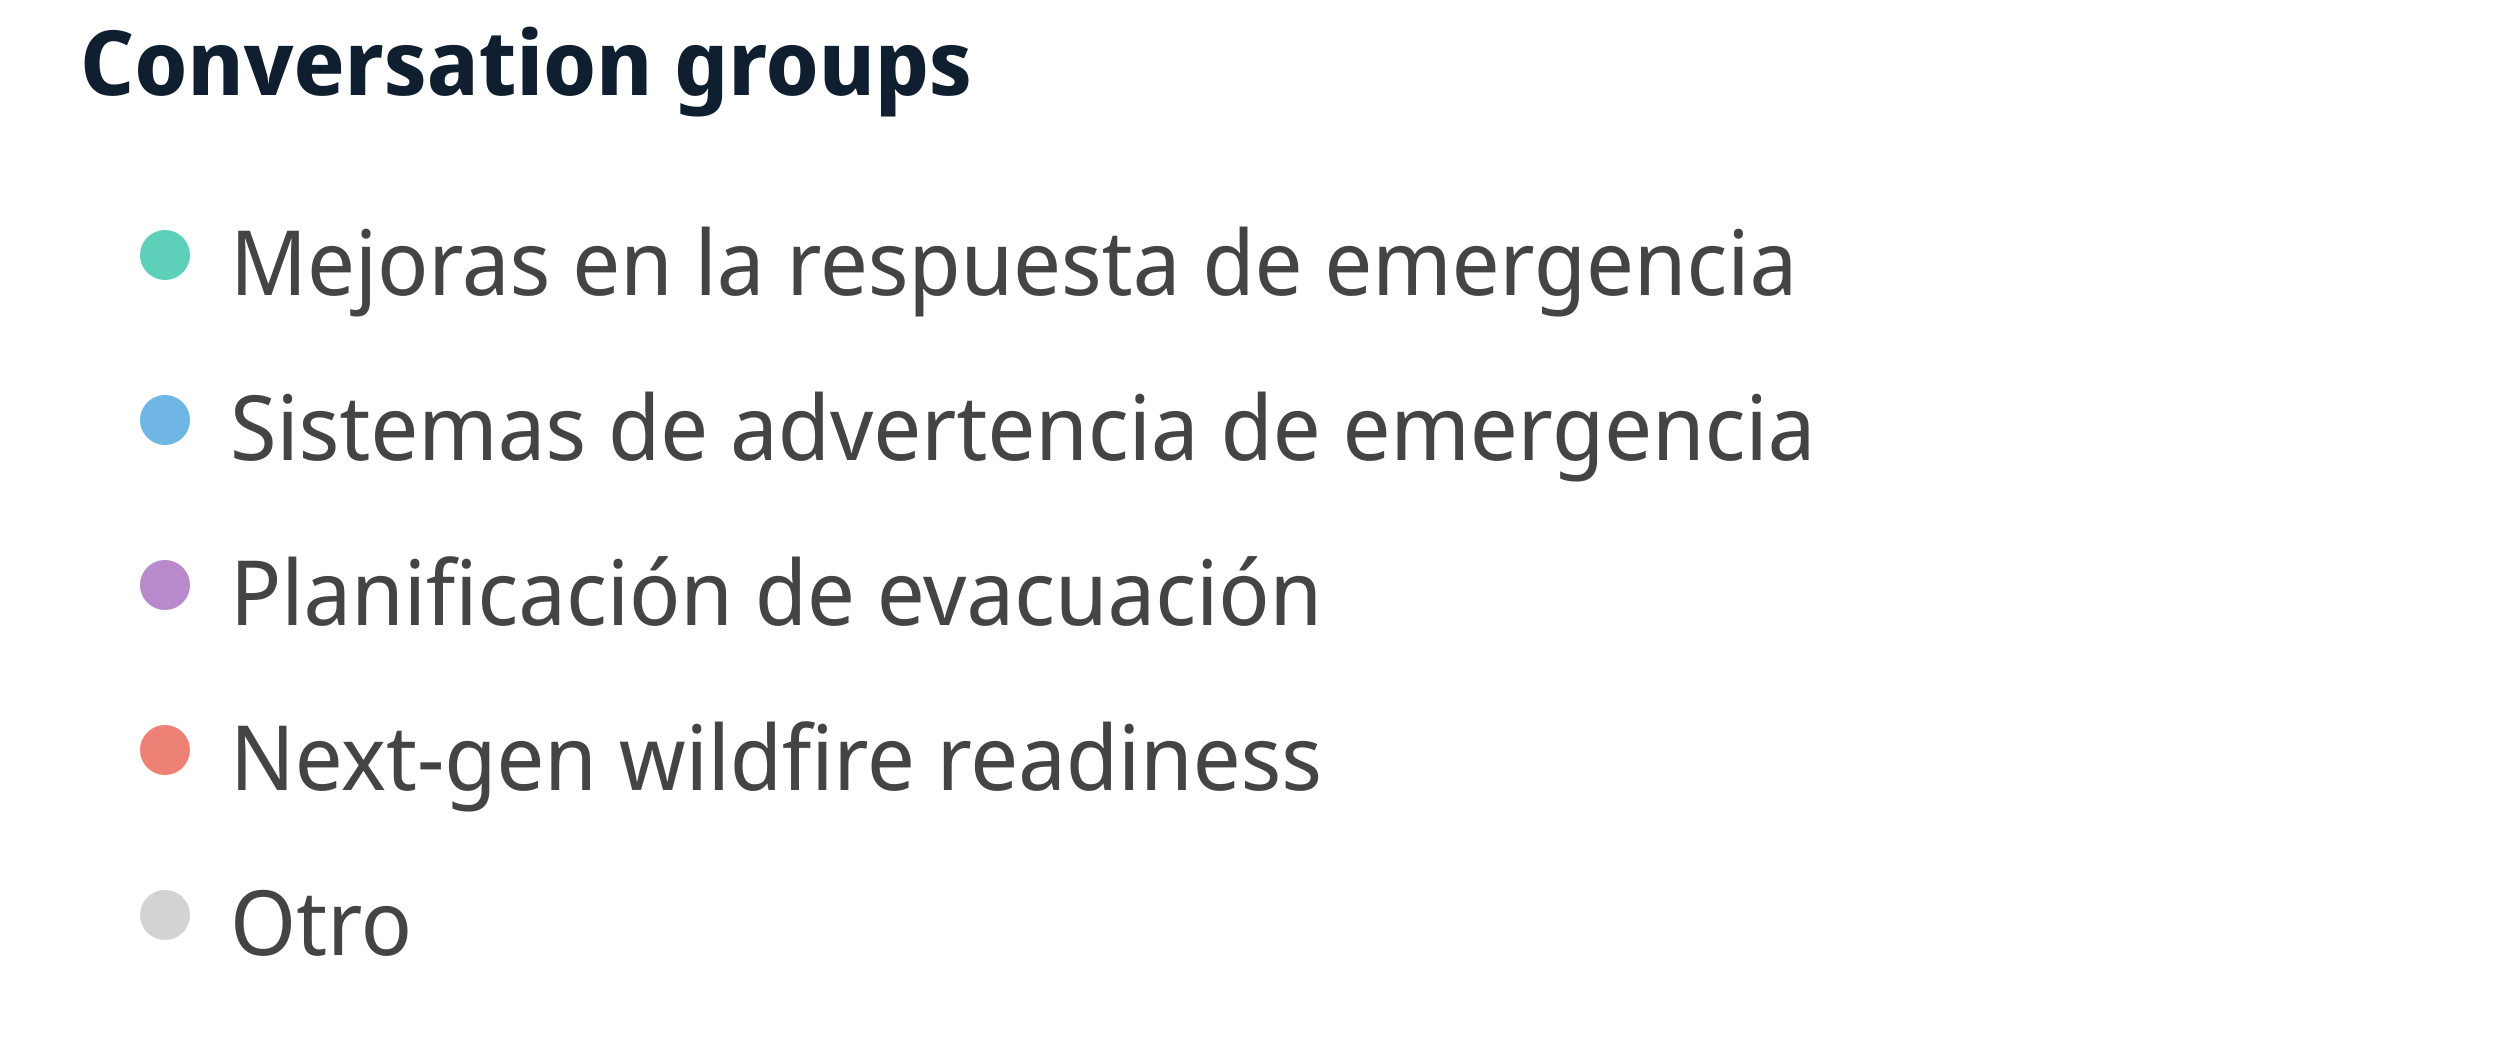
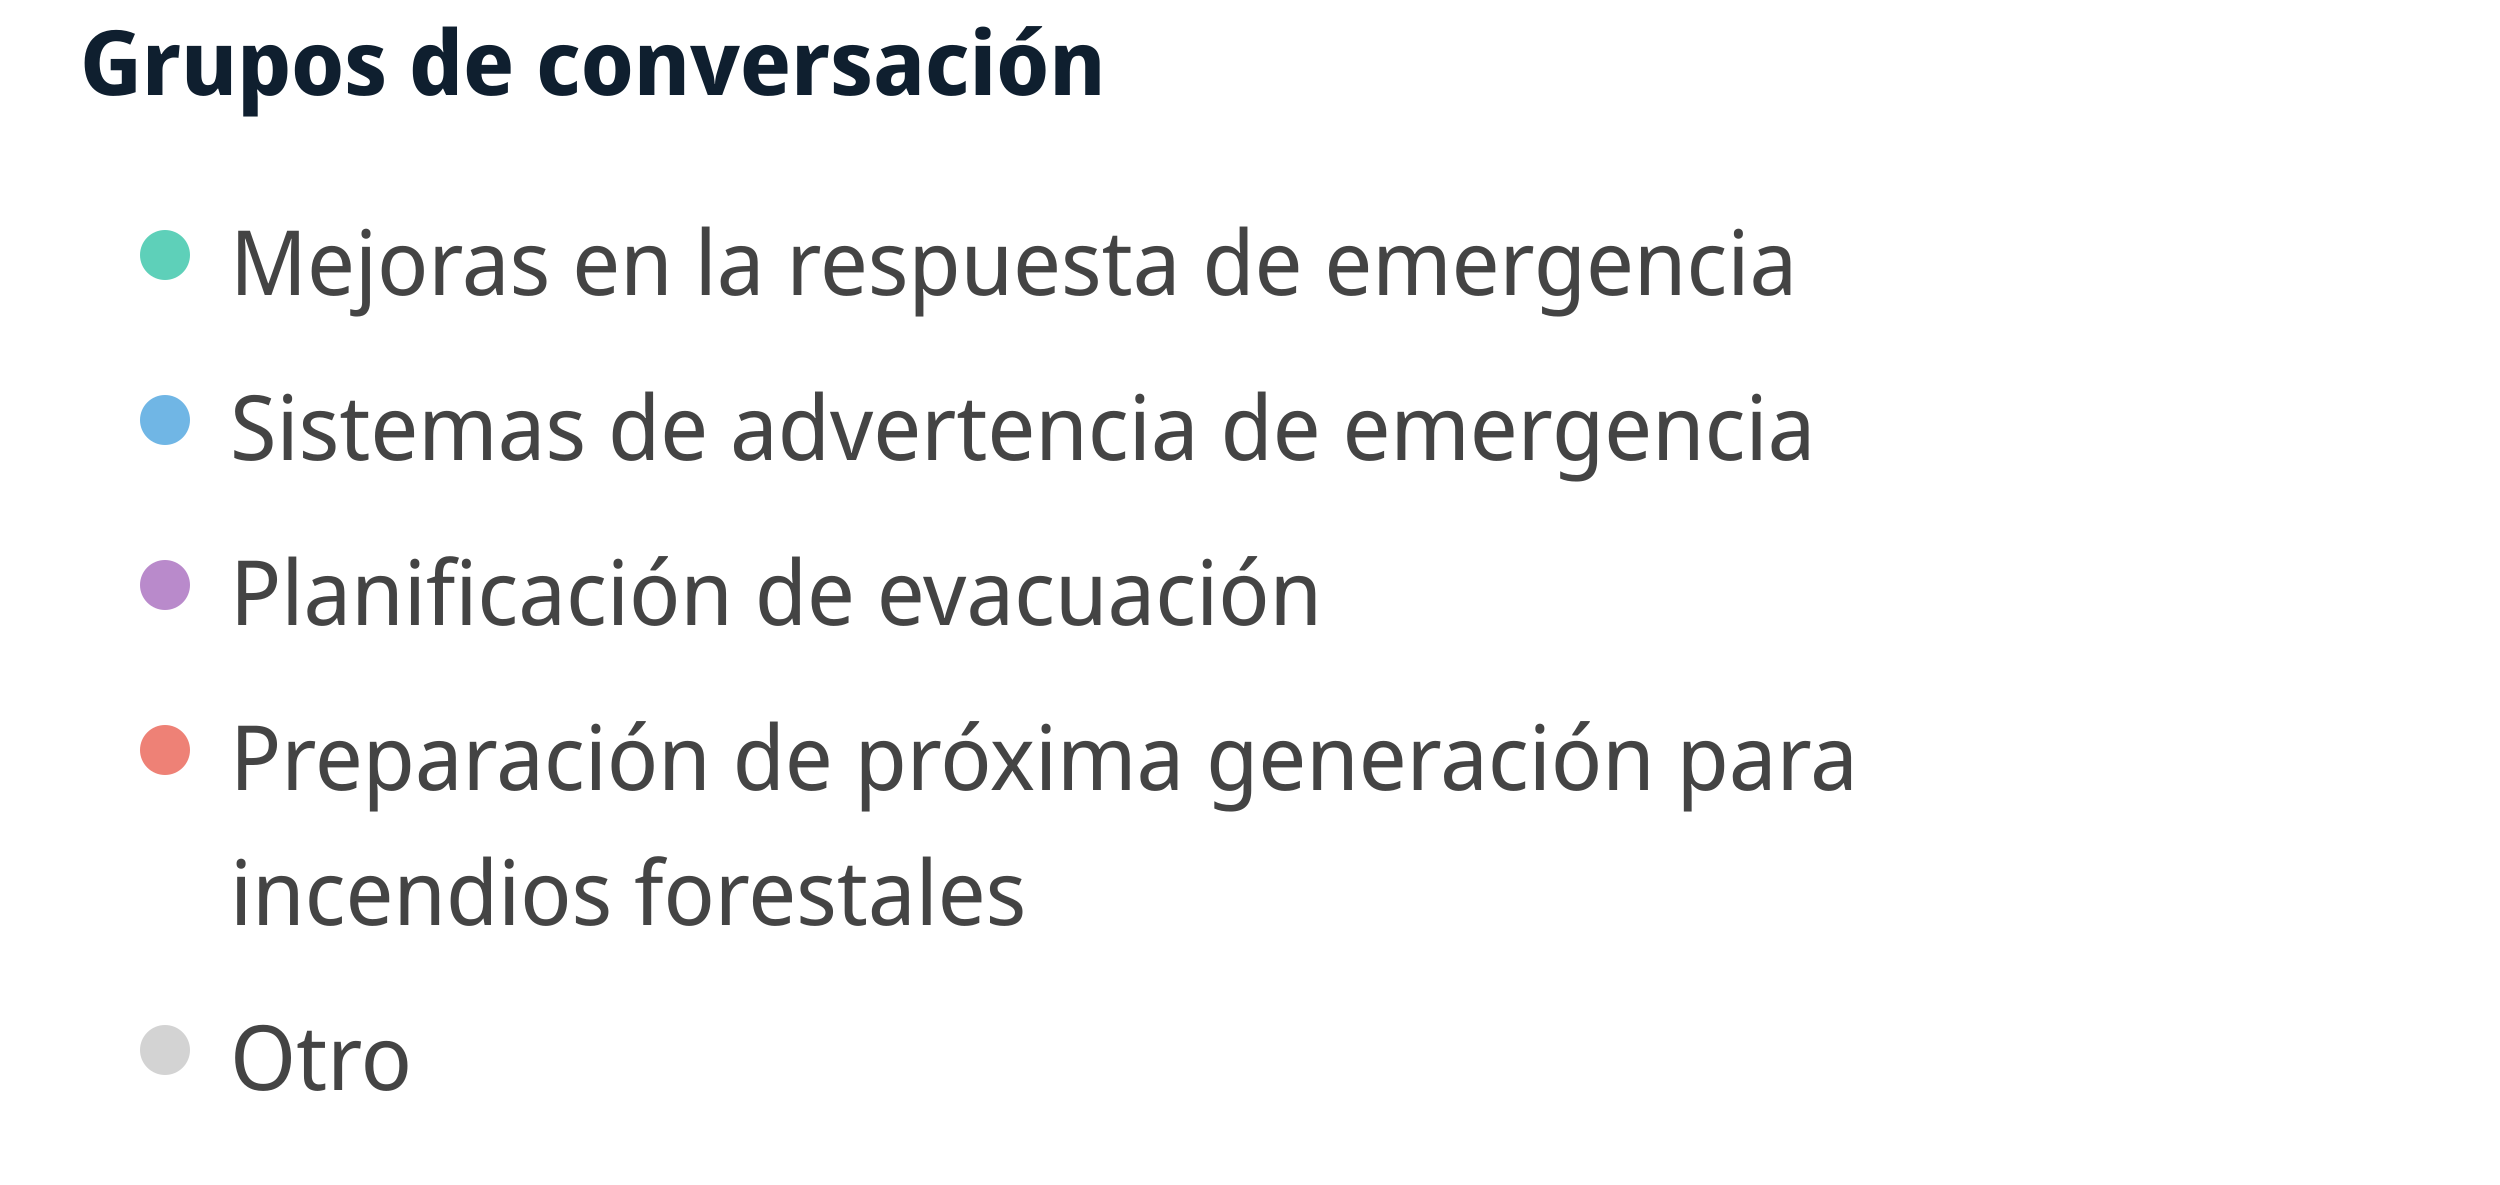
- <svg xmlns="http://www.w3.org/2000/svg" width="500" height="210" viewBox="0 0 500 210" preserveAspectRatio="xMidYMid meet">
-   <text x="16" y="19" font-family="Noto Sans Display" font-size="18" font-weight="600" fill="#0F1F2F">Conversation groups</text>
+ <svg xmlns="http://www.w3.org/2000/svg" width="500" height="237" viewBox="0 0 500 237" preserveAspectRatio="xMidYMid meet">
+   <text x="16" y="19" font-family="Noto Sans Display" font-size="18" font-weight="600" fill="#0F1F2F">Grupos de conversación</text>
  <circle cx="33" cy="51" r="5" fill="#5ed0b9" fill-opacity="1.0" stroke="none" stroke-width="0.5" />
  <text fill="#444444" x="46" y="59" font-family="Noto Sans Display" font-size="18">Mejoras en la respuesta de emergencia</text>
  <circle cx="33" cy="84" r="5" fill="#70b6e5" fill-opacity="1.0" stroke="none" stroke-width="0.5" />
  <text fill="#444444" x="46" y="92" font-family="Noto Sans Display" font-size="18">Sistemas de advertencia de emergencia</text>
  <circle cx="33" cy="117" r="5" fill="#b98acb" fill-opacity="1.0" stroke="none" stroke-width="0.5" />
  <text fill="#444444" x="46" y="125" font-family="Noto Sans Display" font-size="18">Planificación de evacuación</text>
  <circle cx="33" cy="150" r="5" fill="#ee8176" fill-opacity="1.0" stroke="none" stroke-width="0.5" />
-   <text fill="#444444" x="46" y="158" font-family="Noto Sans Display" font-size="18">Next-gen wildfire readiness</text>
-   <circle cx="33" cy="183" r="5" fill="lightgray" fill-opacity="1.0" stroke="none" stroke-width="0.5" />
-   <text fill="#444444" x="46" y="191" font-family="Noto Sans Display" font-size="18">Otro</text>
+   <text fill="#444444" x="46" y="158" font-family="Noto Sans Display" font-size="18">Preparación de próxima generación para </text>
+   <text fill="#444444" x="46" y="185" font-family="Noto Sans Display" font-size="18">incendios forestales</text>
+   <circle cx="33" cy="210" r="5" fill="lightgray" fill-opacity="1.0" stroke="none" stroke-width="0.5" />
+   <text fill="#444444" x="46" y="218" font-family="Noto Sans Display" font-size="18">Otro</text>
</svg>
